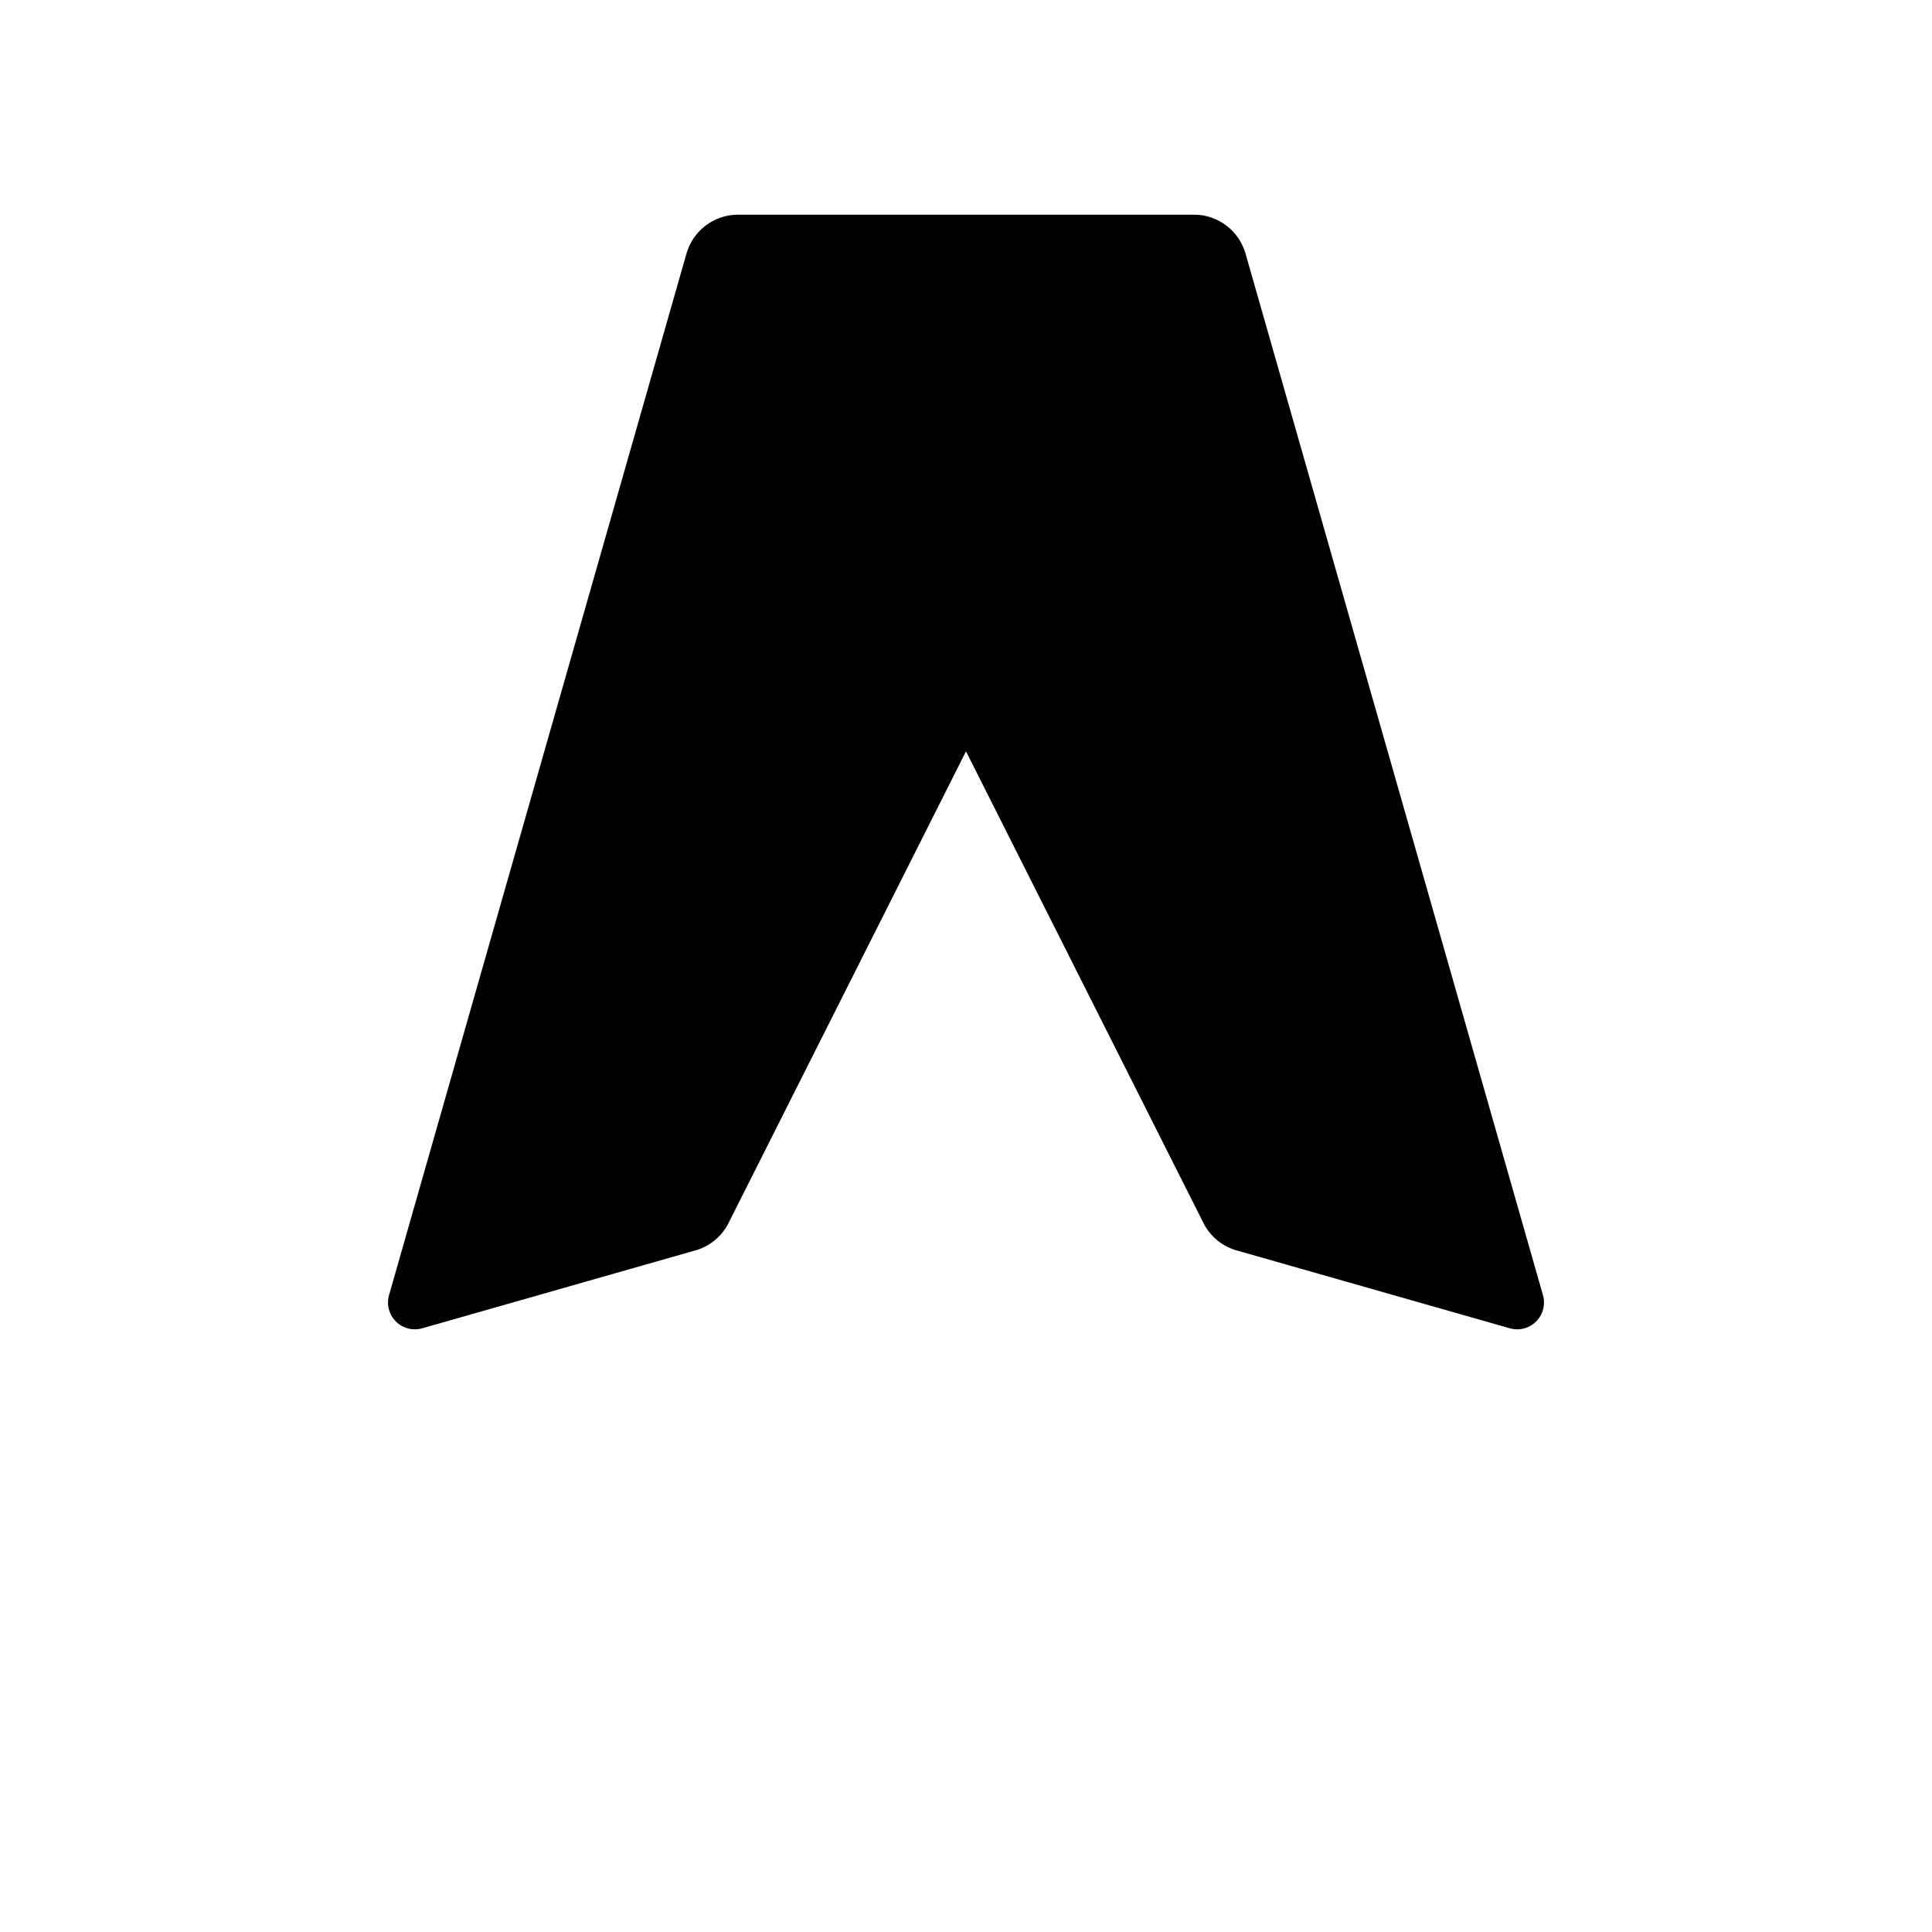
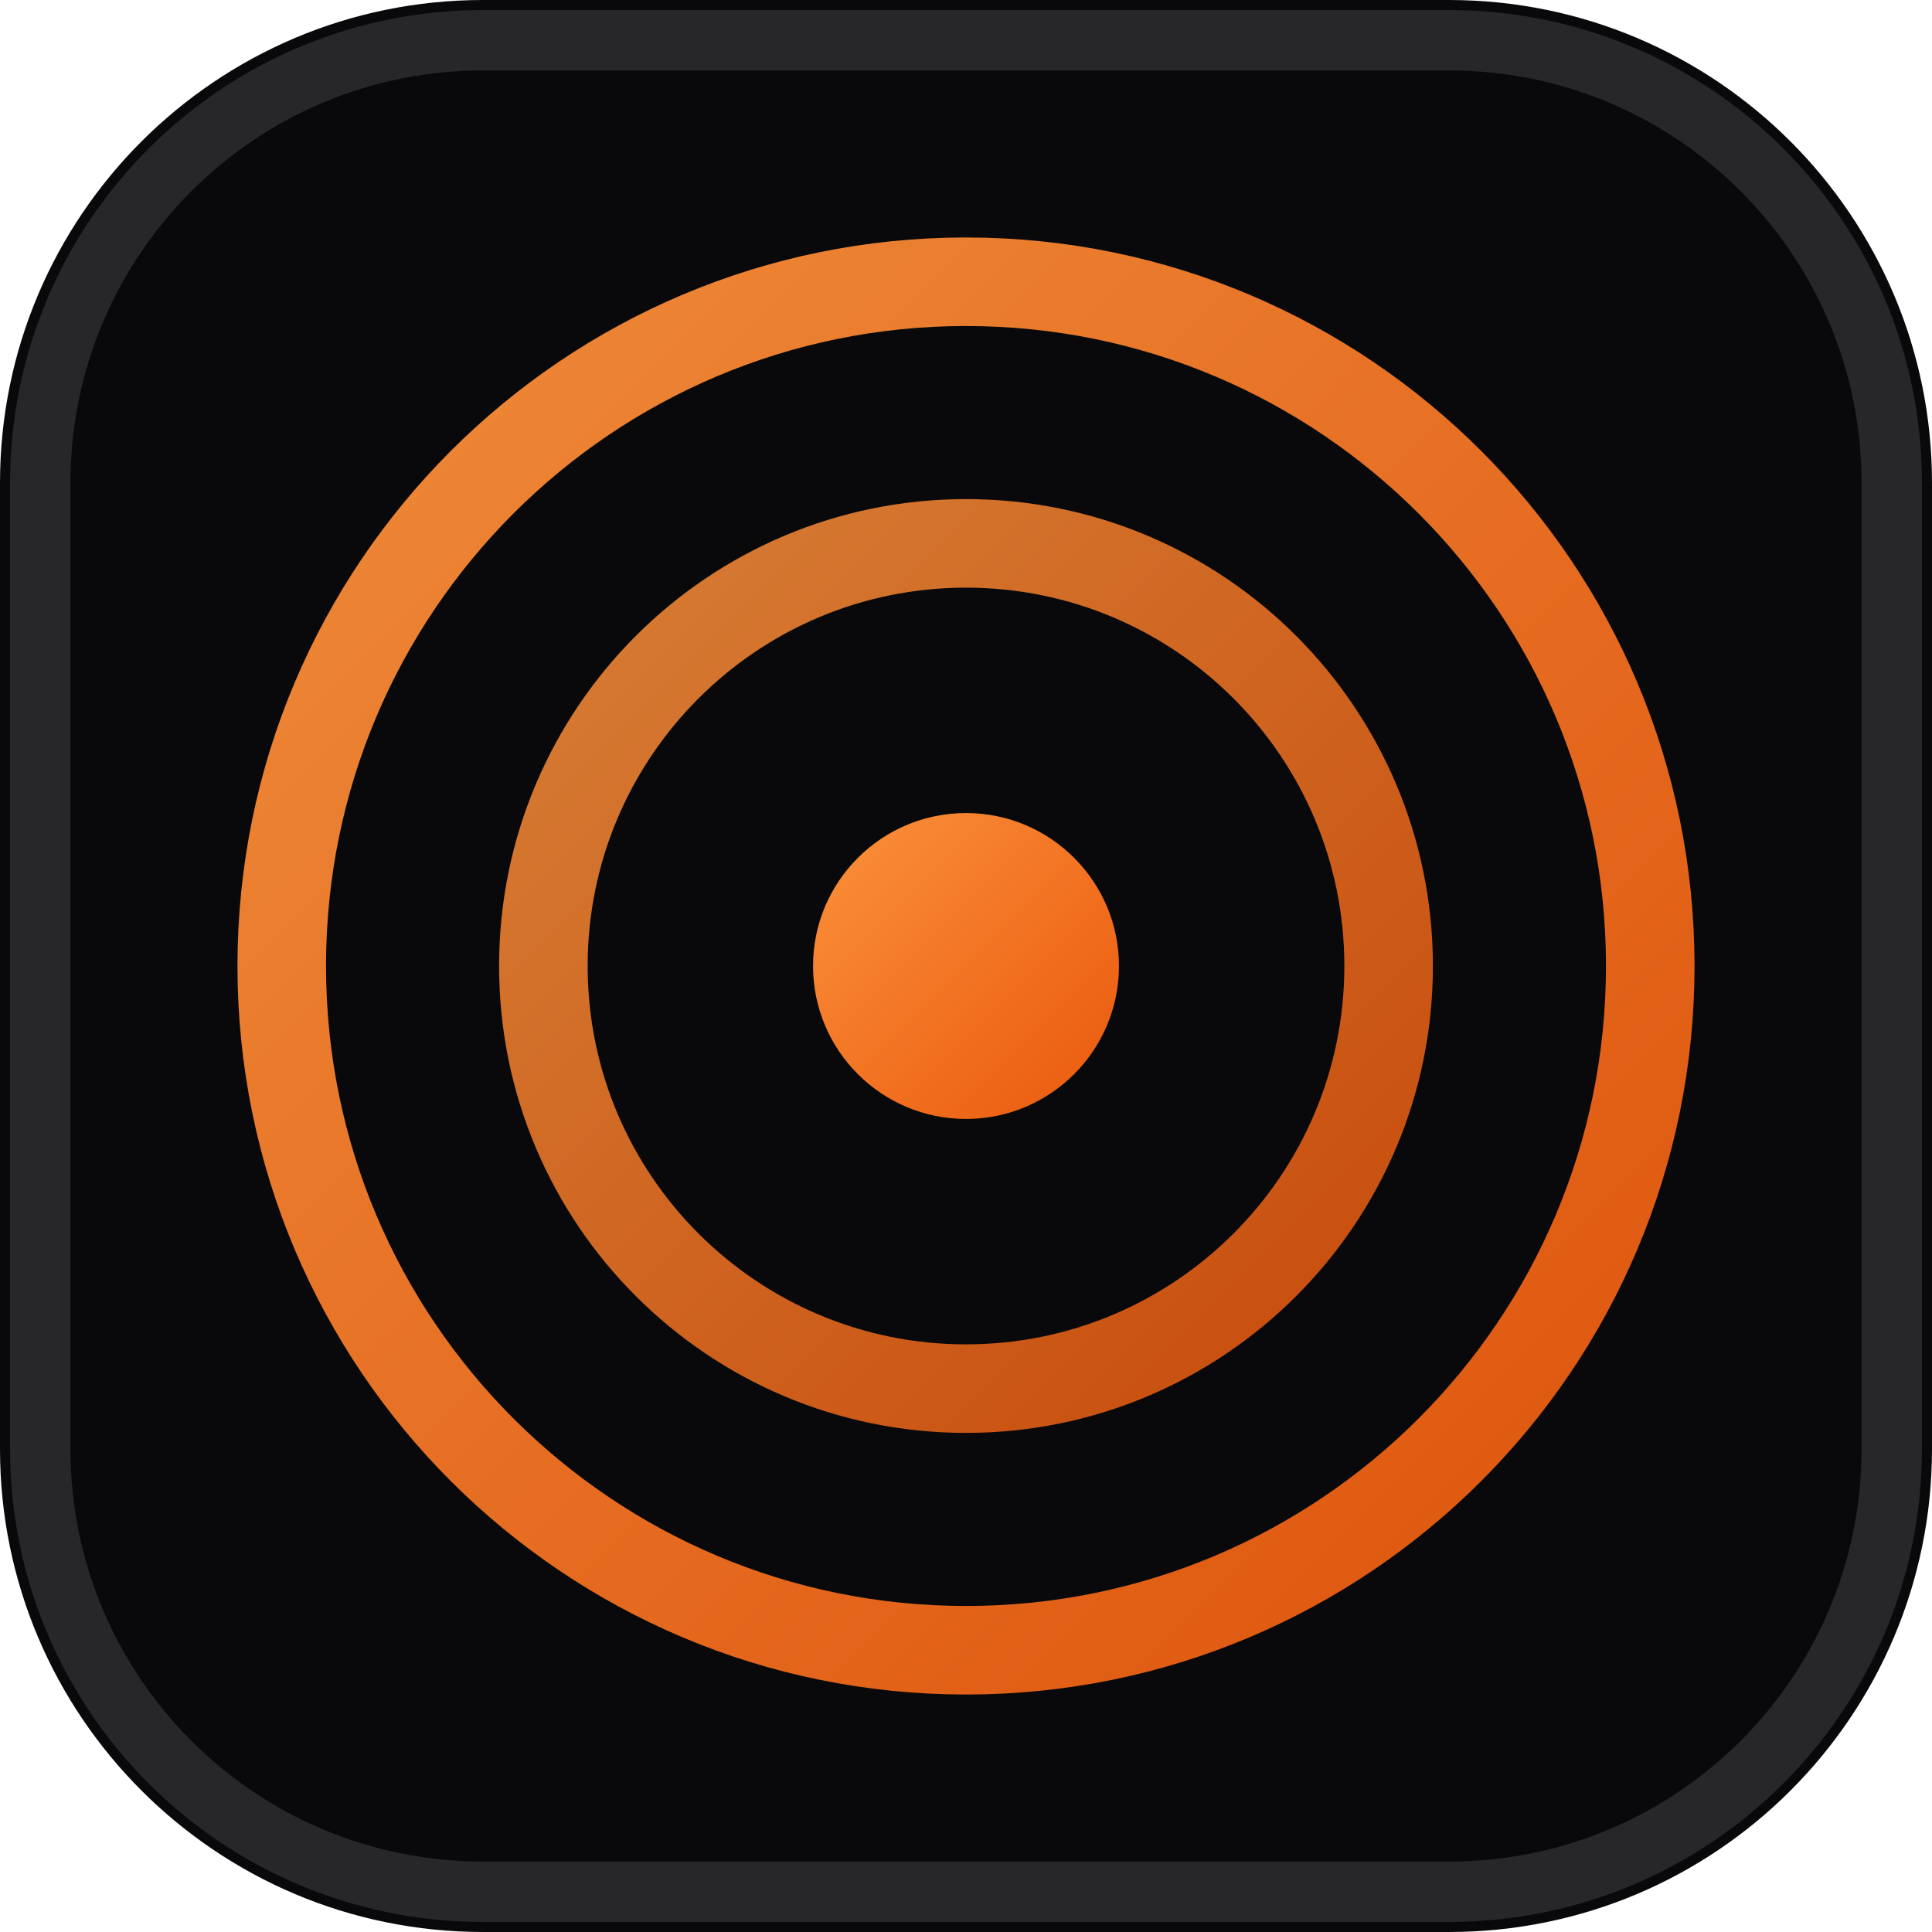
- <svg xmlns="http://www.w3.org/2000/svg" fill="none" viewBox="0 0 36 36">
-   <path fill="#000" d="M22.25 4h-8.5a1 1 0 0 0-.96.73l-5.54 19.4a.5.5 0 0 0 .62.62l5.05-1.44a1 1 0 0 0 .67-.55L18 14l4.41 8.76a1 1 0 0 0 .67.55l5.05 1.44a.5.5 0 0 0 .62-.62l-5.54-19.4a1 1 0 0 0-.96-.73Z" />
+ <svg xmlns="http://www.w3.org/2000/svg" viewBox="0 0 48 48" width="48" height="48">
+   <defs>
+     <linearGradient id="circleGrad" x1="0%" y1="0%" x2="100%" y2="100%">
+       <stop offset="0%" stop-color="#fb923c" />
+       <stop offset="100%" stop-color="#ea580c" />
+     </linearGradient>
+   </defs>
+   <rect width="48" height="48" rx="12" fill="#09090b" />
+   <rect width="46" height="46" x="1" y="1" rx="11" fill="none" stroke="#27272a" stroke-width="1.5" />
+   <circle cx="24" cy="24" r="17" fill="none" stroke="url(#circleGrad)" stroke-width="2.2" stroke-opacity="0.95" />
+   <circle cx="24" cy="24" r="10.5" fill="none" stroke="url(#circleGrad)" stroke-width="2.2" stroke-opacity="0.85" />
+   <circle cx="24" cy="24" r="3.8" fill="url(#circleGrad)" />
</svg>
